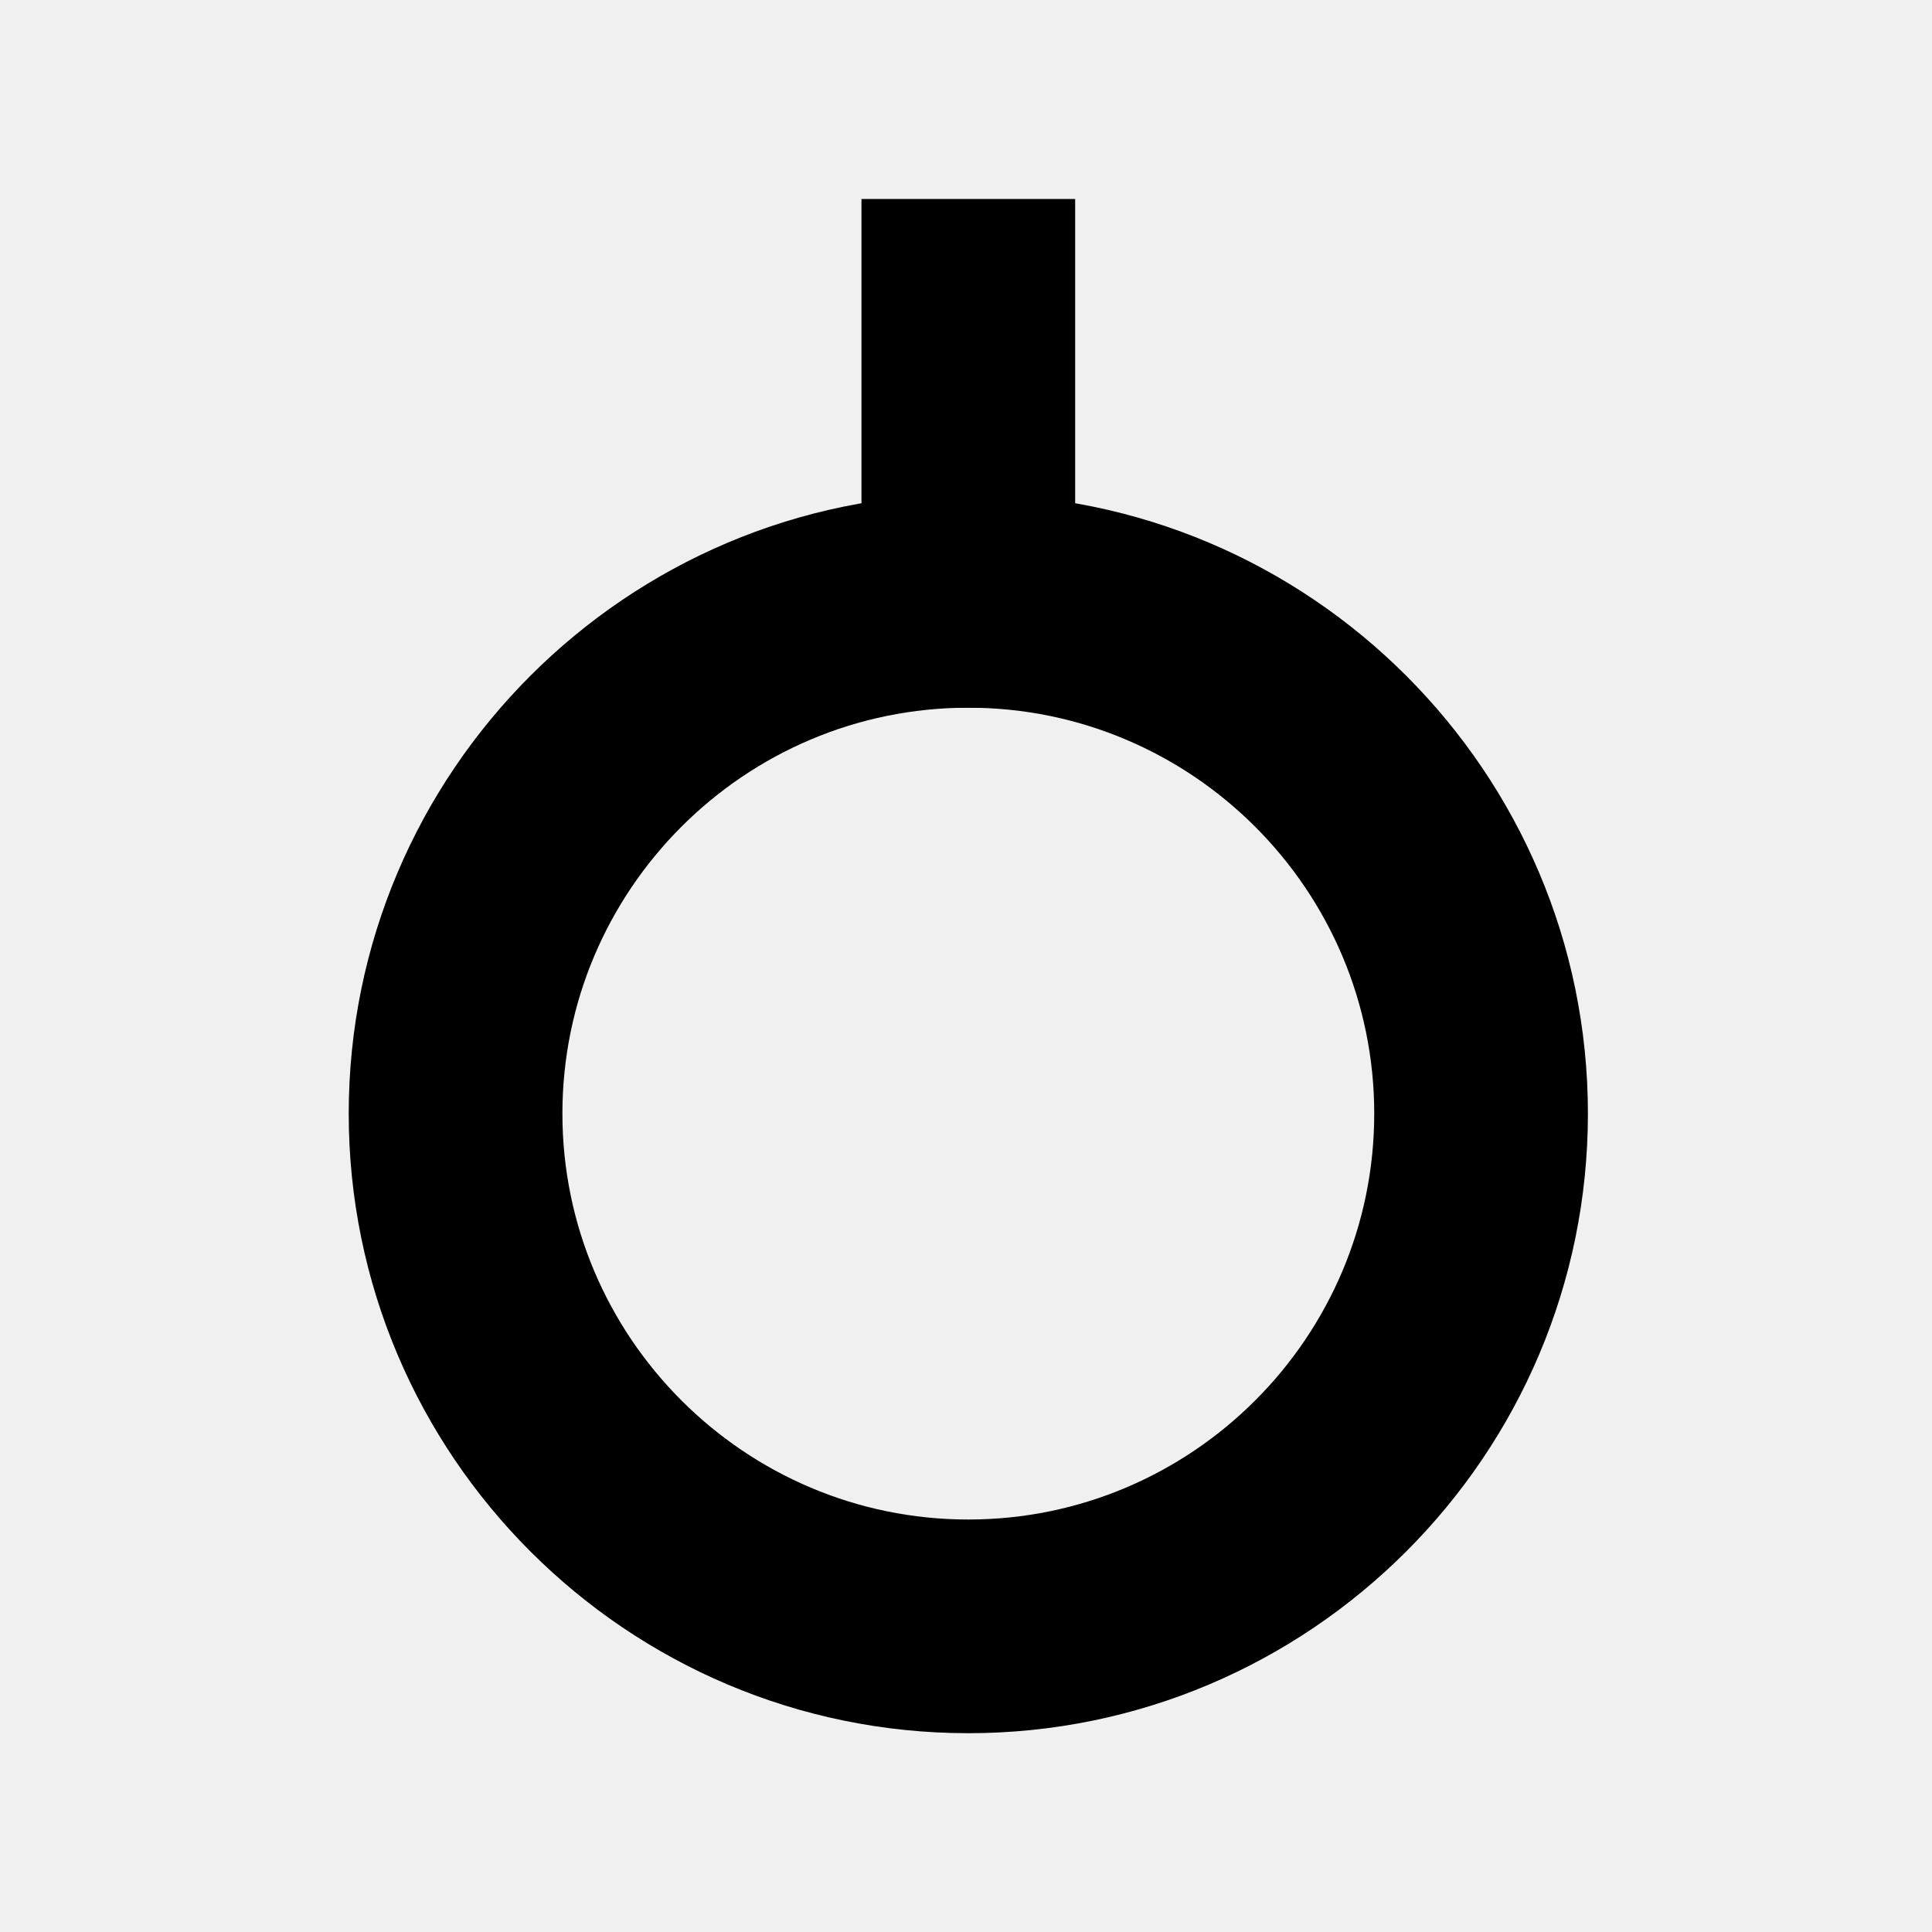
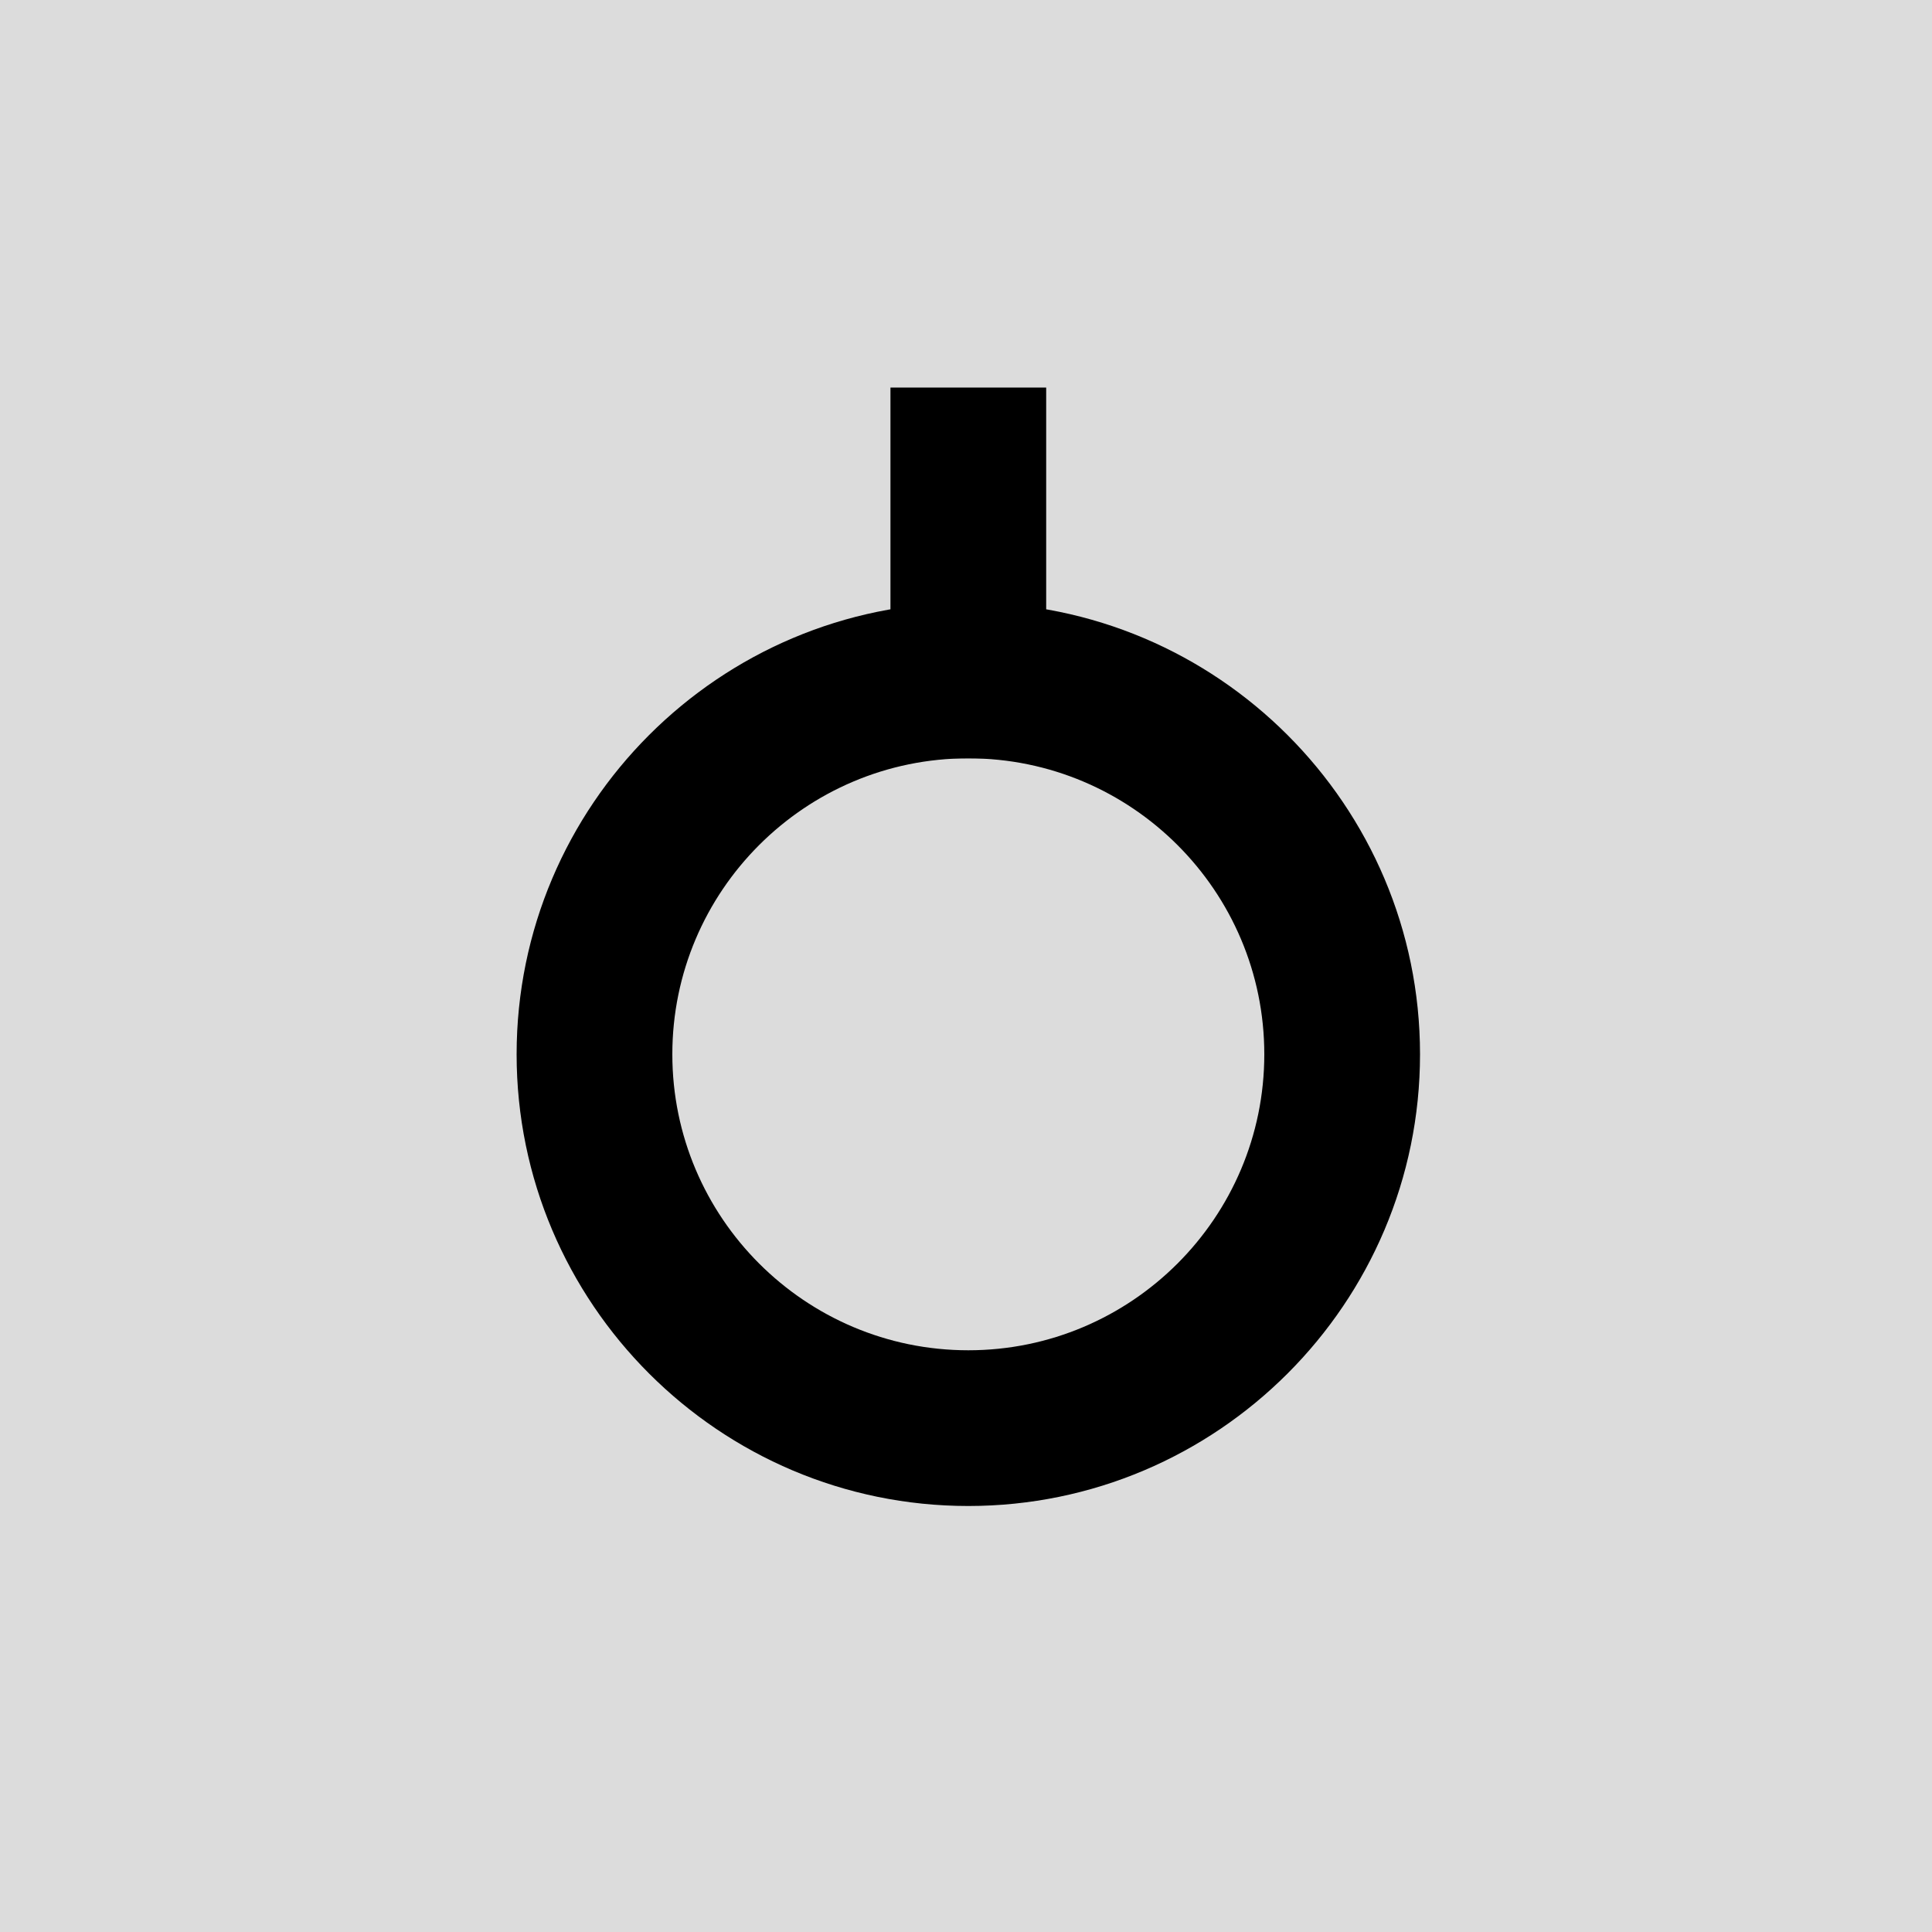
<svg xmlns="http://www.w3.org/2000/svg" version="1.1" viewBox="0 0 100 100">
-   <style>
-     path, rect {
-       fill: #000000;
-     }
-     @media (prefers-color-scheme: dark) {
-       path, rect {
-         fill: #FFFFFF;
+   <defs>
+     <style>
+       .cls-1 {
+         fill: #dcdcdc;
      }
-     }
-   </style>
+     </style>
+   </defs>
  <g>
    <g id="Layer_1">
-       <path d="M50.12,89.71c-17.68,0-32.07-14.39-32.07-32.07s14.39-32.07,32.07-32.07,32.07,14.39,32.07,32.07-14.39,32.07-32.07,32.07ZM50.12,36.63c-11.59,0-21.01,9.43-21.01,21.01s9.43,21.01,21.01,21.01,21.01-9.43,21.01-21.01-9.43-21.01-21.01-21.01Z" />
-       <rect x="44.59" y="10.3" width="11.06" height="26.33" />
+       <g>
+         <rect class="cls-1" width="100" height="100" />
+         <g id="Layer_1-2" data-name="Layer_1">
+           <g id="Layer_1-2">
+             <path d="M50.12,77.95c-12.89,0-23.38-10.49-23.38-23.38s10.49-23.38,23.38-23.38,23.38,10.49,23.38,23.38-10.49,23.38-23.38,23.38ZM50.12,39.25c-8.45,0-15.32,6.87-15.32,15.32s6.87,15.32,15.32,15.32,15.32-6.87,15.32-15.32-6.87-15.32-15.32-15.32Z" />
+             <rect x="46.09" y="20.06" width="8.06" height="19.19" />
+           </g>
+         </g>
+       </g>
    </g>
  </g>
</svg>
